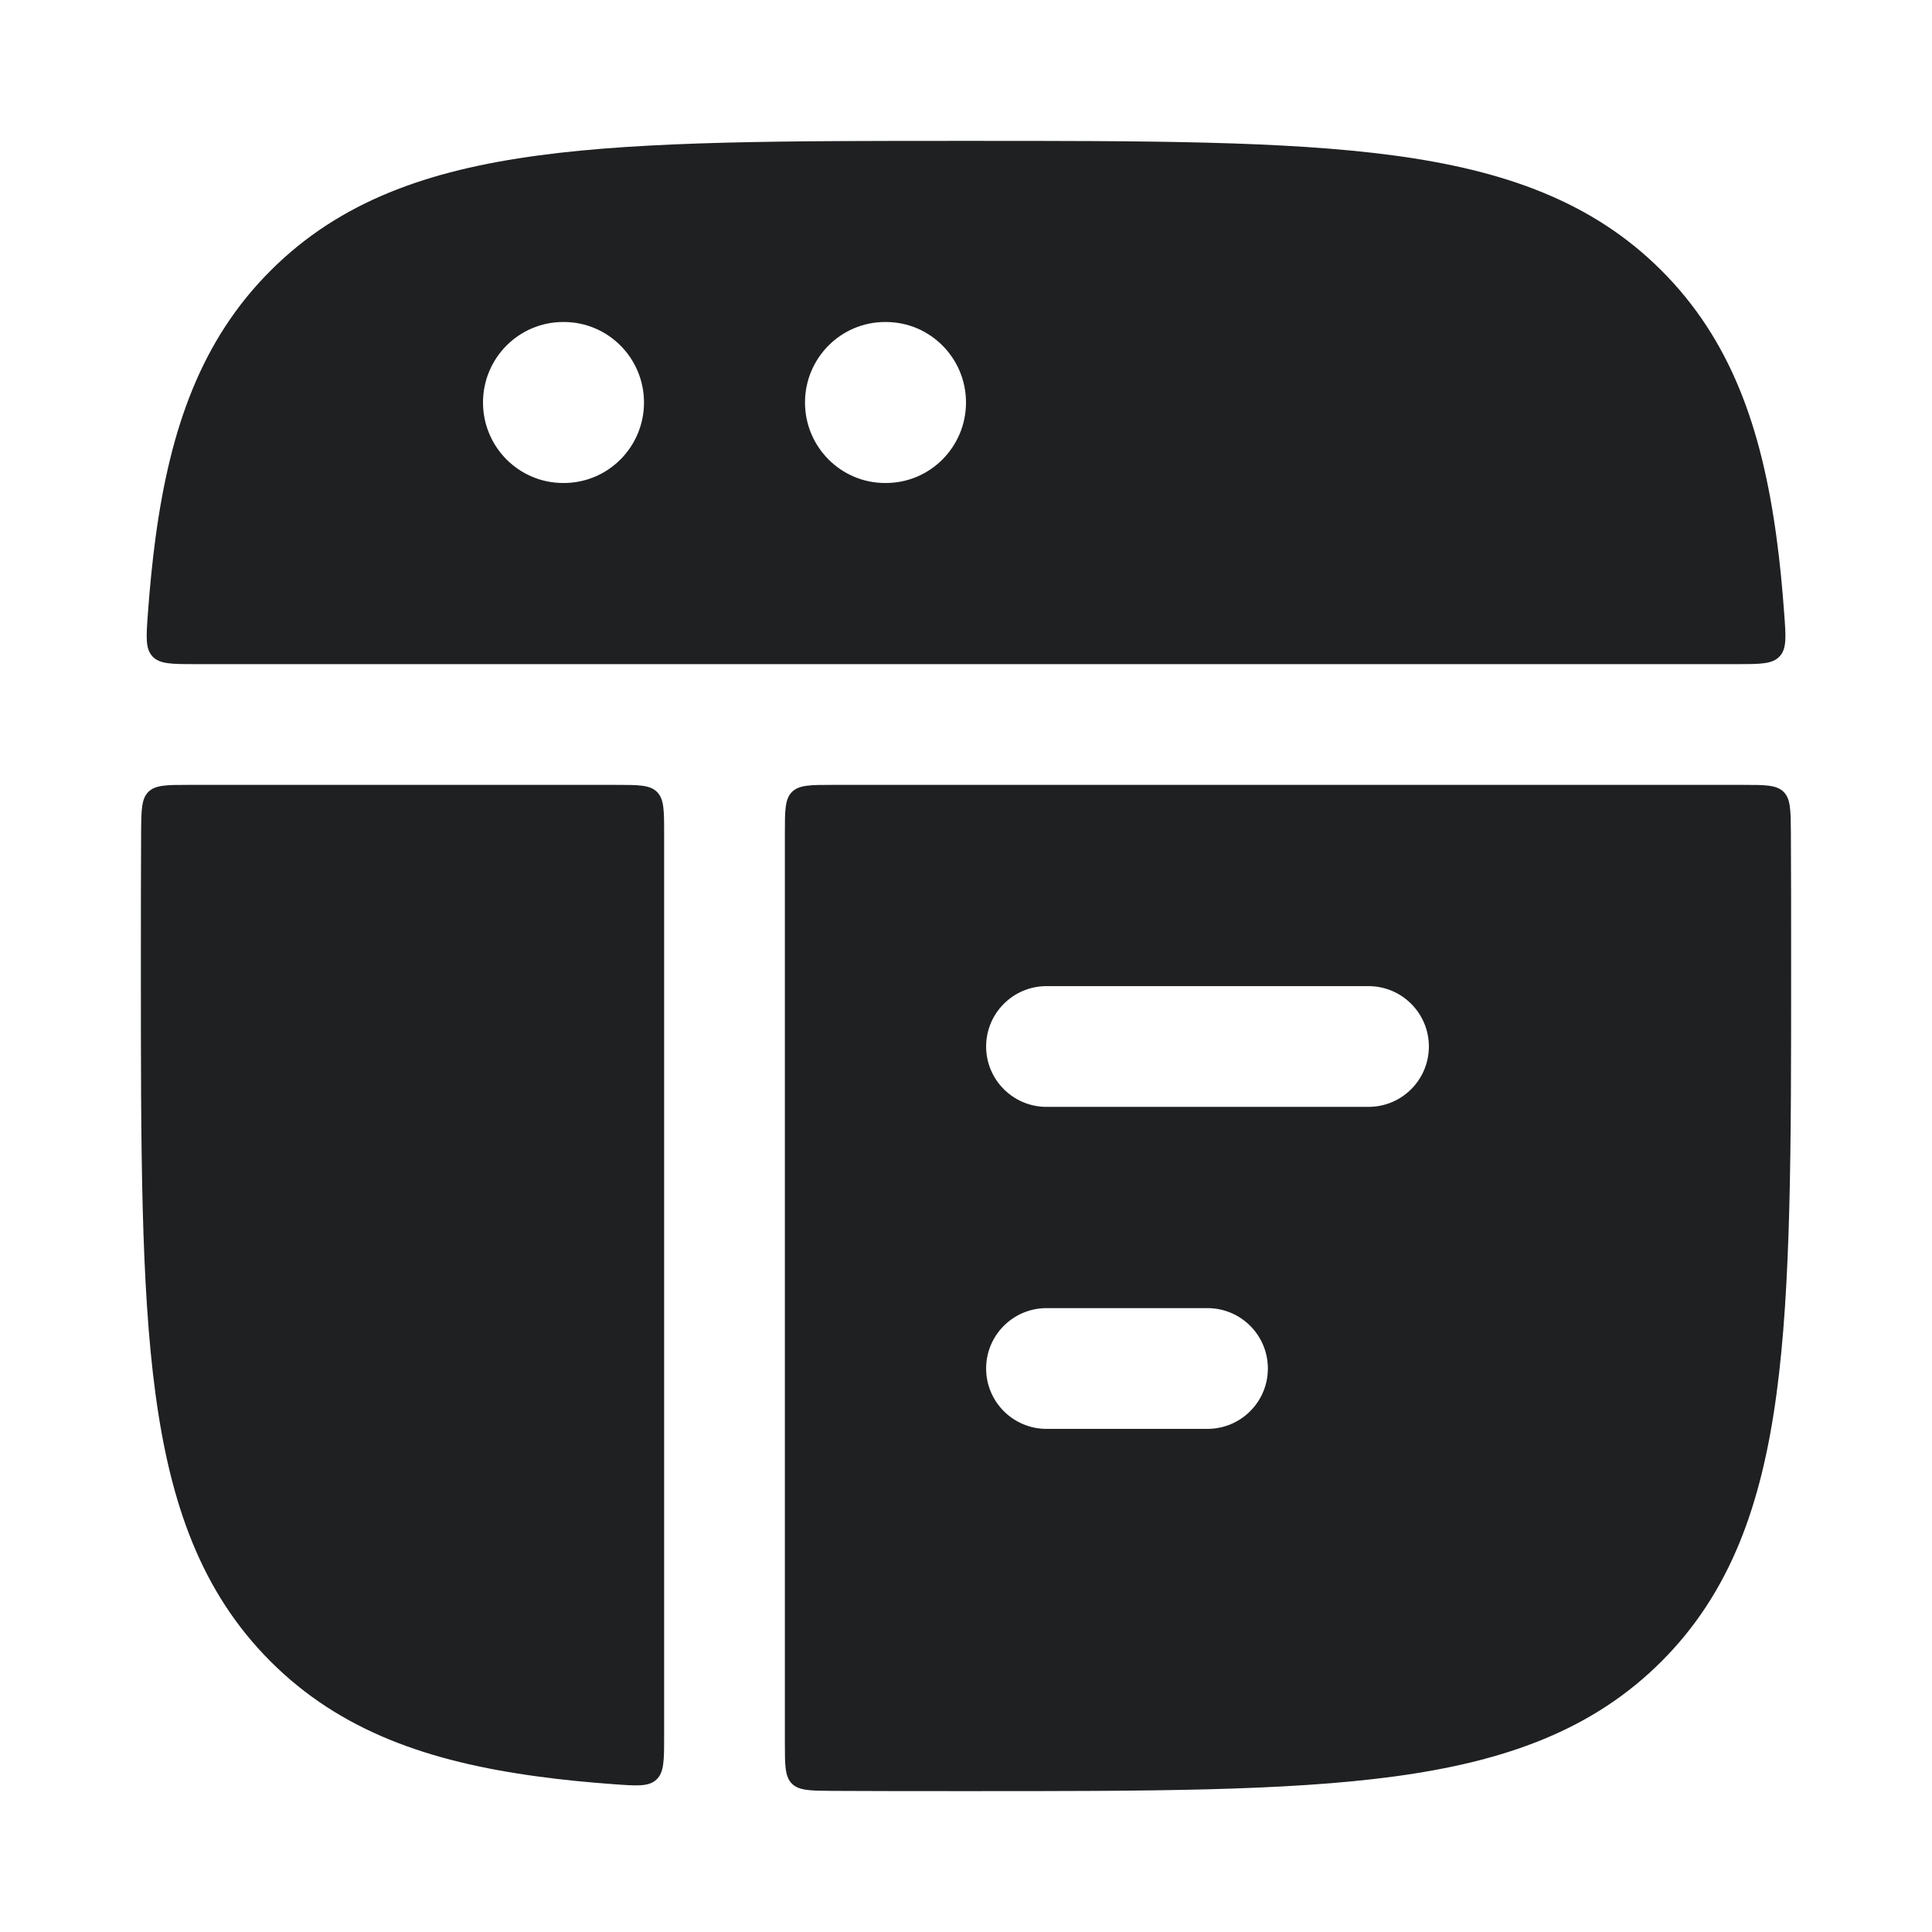
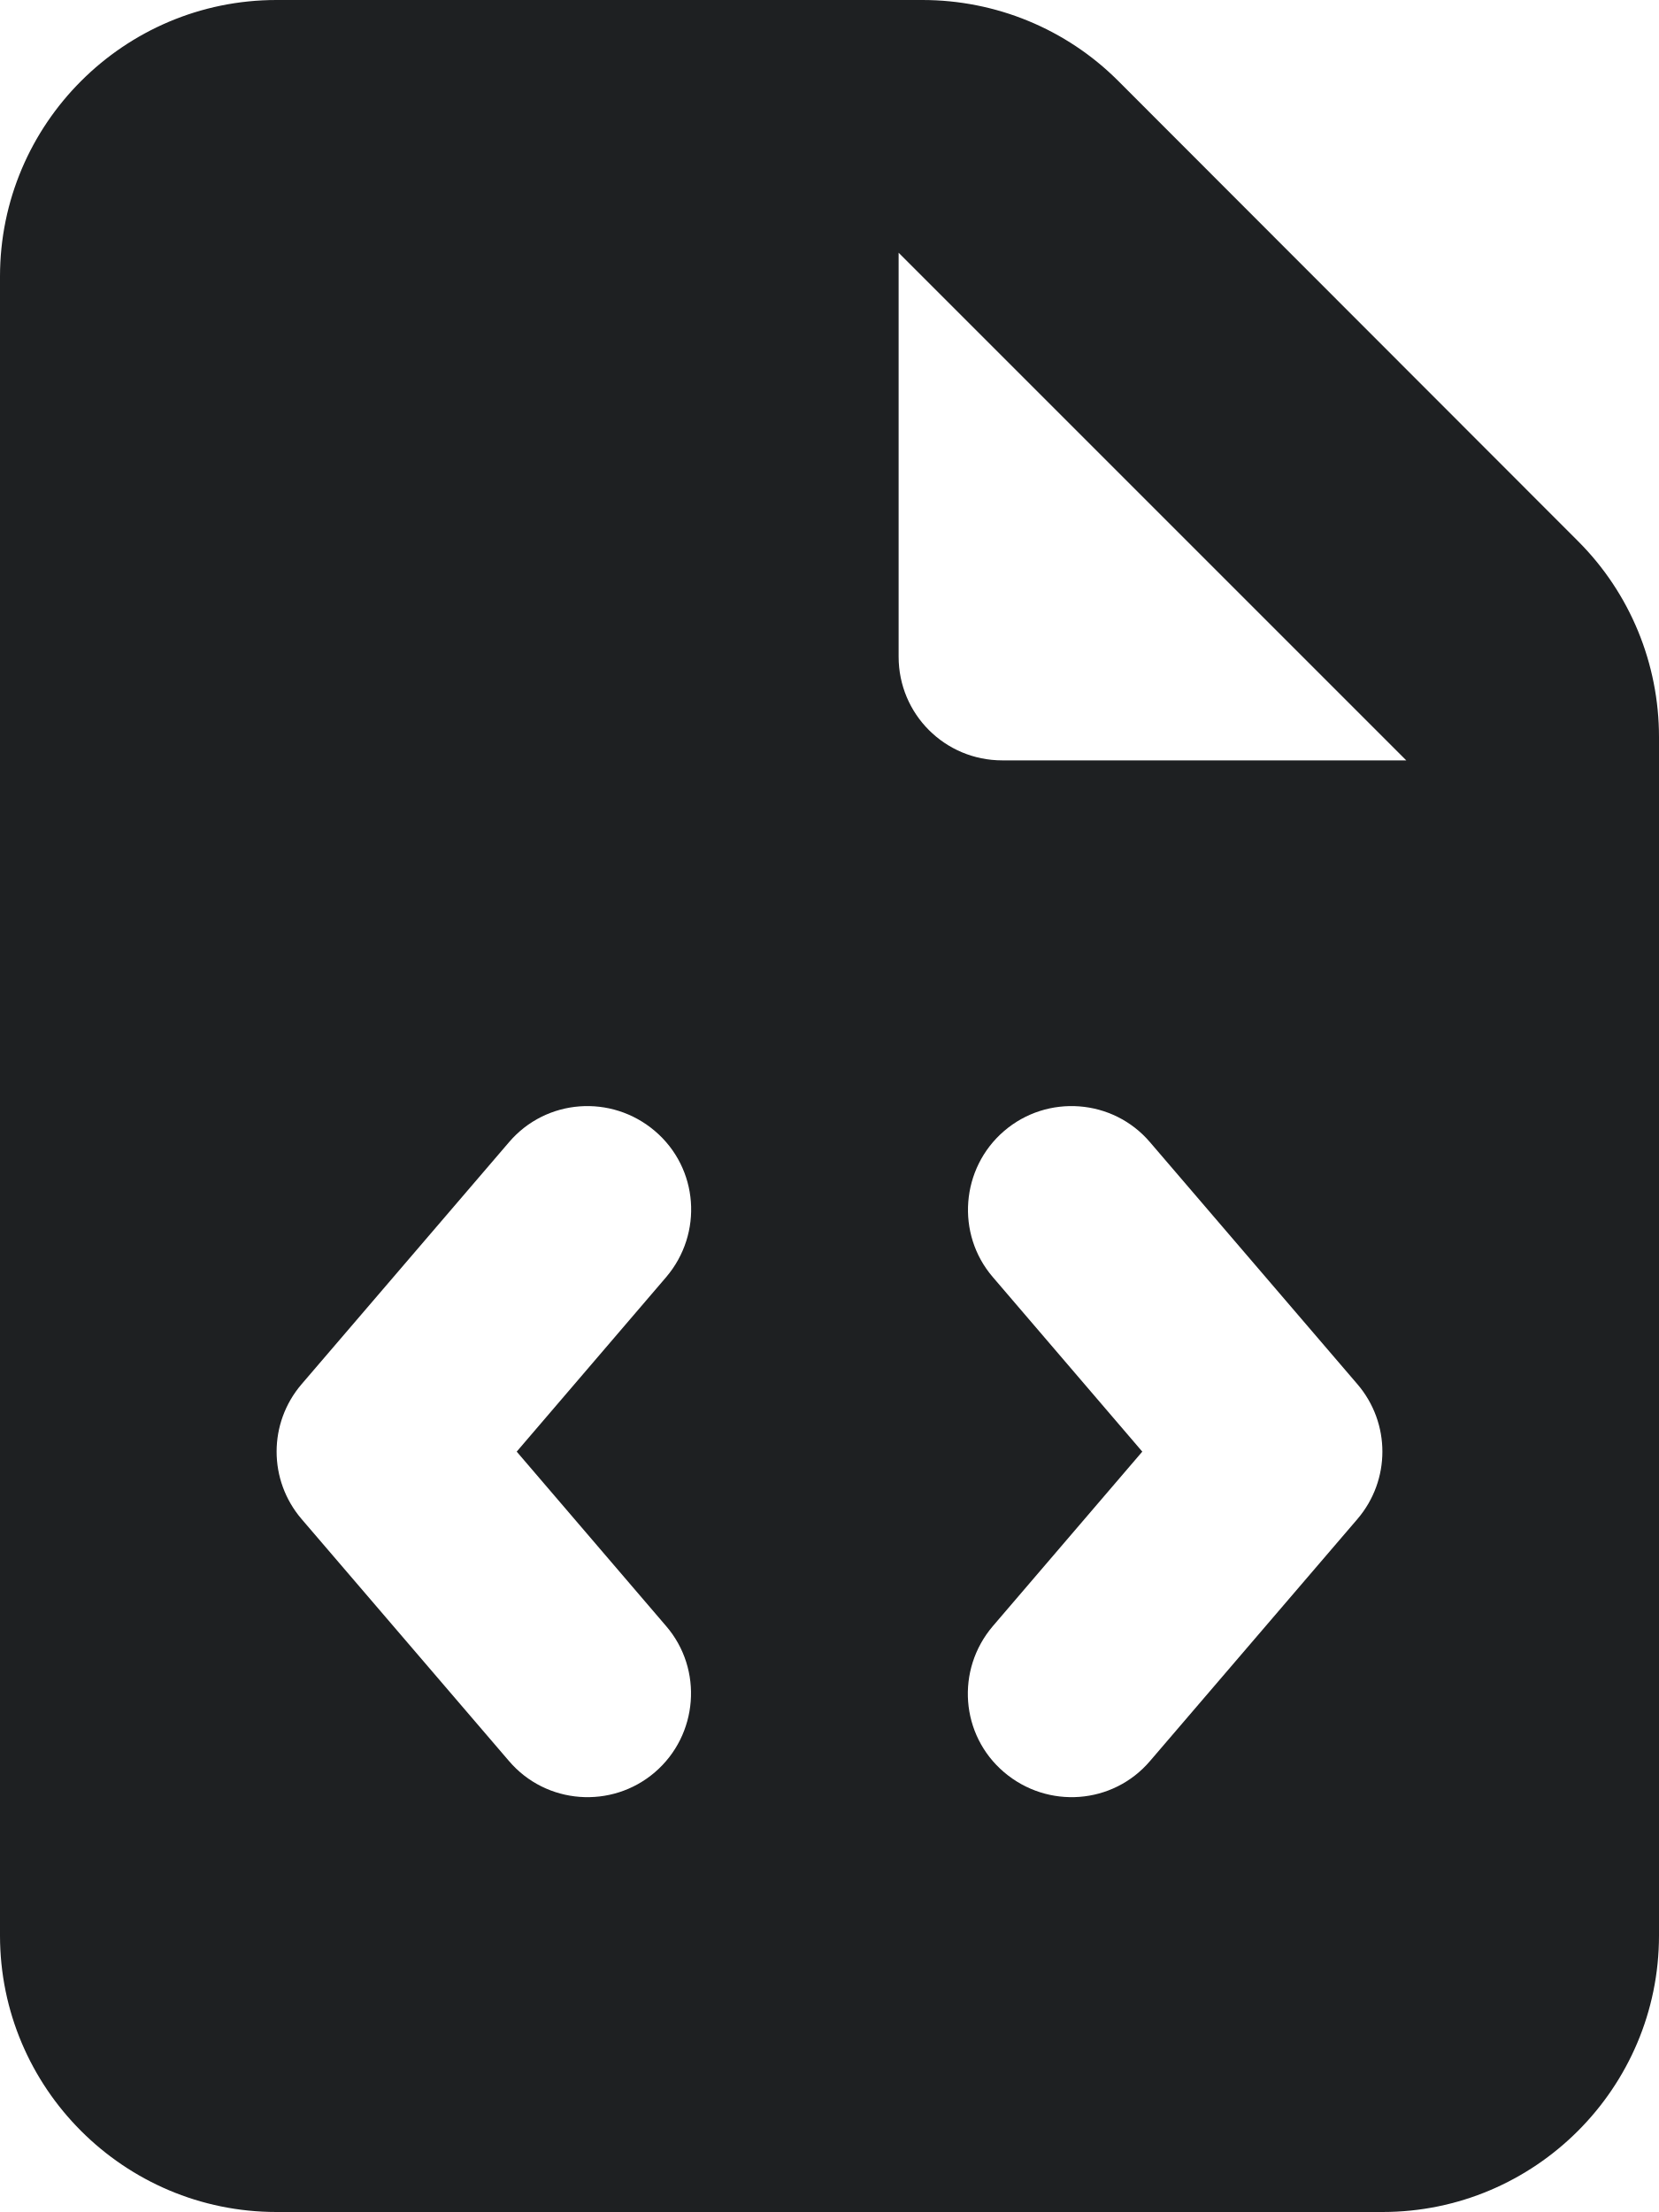
- <svg xmlns="http://www.w3.org/2000/svg" width="24" height="24" viewBox="0 0 24 24" fill="none">
-   <path fill-rule="evenodd" clip-rule="evenodd" d="M11.944 1.75H12.058H12.058C14.249 1.75 15.969 1.75 17.313 1.931C18.689 2.116 19.782 2.503 20.64 3.361C21.498 4.219 21.885 5.311 22.07 6.688C22.11 6.981 22.14 7.292 22.164 7.622C22.186 7.913 22.196 8.059 22.107 8.154C22.018 8.25 21.87 8.25 21.573 8.25H2.429C2.132 8.25 1.983 8.25 1.894 8.154C1.805 8.059 1.816 7.913 1.837 7.622C1.861 7.292 1.892 6.981 1.931 6.688C2.116 5.311 2.503 4.219 3.362 3.361C4.22 2.503 5.312 2.116 6.689 1.931C8.032 1.75 9.753 1.75 11.944 1.75H11.944ZM22.157 9.837C22.244 9.924 22.245 10.064 22.247 10.342C22.25 10.846 22.25 11.379 22.25 11.943V12.057C22.25 14.248 22.25 15.969 22.069 17.312C21.884 18.689 21.497 19.781 20.639 20.639C19.781 21.497 18.689 21.884 17.312 22.069C15.969 22.25 14.248 22.25 12.057 22.25H11.943H11.943H11.943H11.943H11.942C11.378 22.25 10.846 22.25 10.342 22.247C10.064 22.245 9.924 22.244 9.837 22.157C9.75 22.069 9.75 21.929 9.75 21.649V10.35C9.75 10.067 9.75 9.926 9.838 9.838C9.926 9.75 10.067 9.75 10.35 9.75H21.649C21.929 9.75 22.069 9.75 22.157 9.837ZM7.65 9.75C7.933 9.75 8.074 9.75 8.162 9.838C8.25 9.926 8.25 10.067 8.25 10.35V21.572C8.25 21.869 8.25 22.018 8.154 22.107C8.059 22.196 7.913 22.185 7.622 22.164C7.292 22.14 6.981 22.109 6.688 22.069C5.311 21.884 4.219 21.497 3.361 20.639C2.503 19.781 2.116 18.689 1.931 17.312C1.75 15.969 1.75 14.248 1.75 12.057V12.057V11.943V11.943V11.943C1.75 11.379 1.75 10.846 1.753 10.342C1.755 10.064 1.756 9.924 1.843 9.837C1.931 9.75 2.071 9.75 2.351 9.75H7.65ZM12.25 13C12.25 12.586 12.586 12.25 13 12.25H17C17.414 12.25 17.75 12.586 17.75 13C17.75 13.414 17.414 13.75 17 13.75H13C12.586 13.75 12.25 13.414 12.25 13ZM13 16.25C12.586 16.25 12.25 16.586 12.25 17C12.25 17.414 12.586 17.75 13 17.75H15C15.414 17.75 15.75 17.414 15.75 17C15.75 16.586 15.414 16.25 15 16.25H13ZM6 5C6 4.448 6.446 4 6.996 4H7.004C7.554 4 8 4.448 8 5C8 5.552 7.554 6 7.004 6H6.996C6.446 6 6 5.552 6 5ZM10.995 4C10.446 4 10 4.448 10 5C10 5.552 10.446 6 10.995 6H11.005C11.554 6 12 5.552 12 5C12 4.448 11.554 4 11.005 4H10.995Z" fill="#1e2022" />
+ <svg xmlns="http://www.w3.org/2000/svg" viewBox="0 0 384 512">
+   <path fill="#1e2022" d="M0 64C0 28.7 28.7 0 64 0L213.5 0c17 0 33.3 6.7 45.3 18.7L365.3 125.3c12 12 18.7 28.3 18.7 45.3L384 448c0 35.3-28.7 64-64 64L64 512c-35.3 0-64-28.7-64-64L0 64zm208-5.5l0 93.5c0 13.3 10.7 24 24 24L325.5 176 208 58.5zM154.2 295.6c8.6-10.1 7.5-25.2-2.6-33.8s-25.2-7.5-33.8 2.6l-48 56c-7.7 9-7.7 22.2 0 31.2l48 56c8.6 10.1 23.8 11.2 33.8 2.6s11.2-23.8 2.6-33.8l-34.6-40.4 34.6-40.4zm112-31.2c-8.6-10.1-23.8-11.2-33.8-2.6s-11.2 23.8-2.6 33.8l34.6 40.4-34.6 40.4c-8.6 10.1-7.5 25.2 2.6 33.8s25.2 7.5 33.8-2.6l48-56c7.7-9 7.7-22.2 0-31.2l-48-56z" />
</svg>
